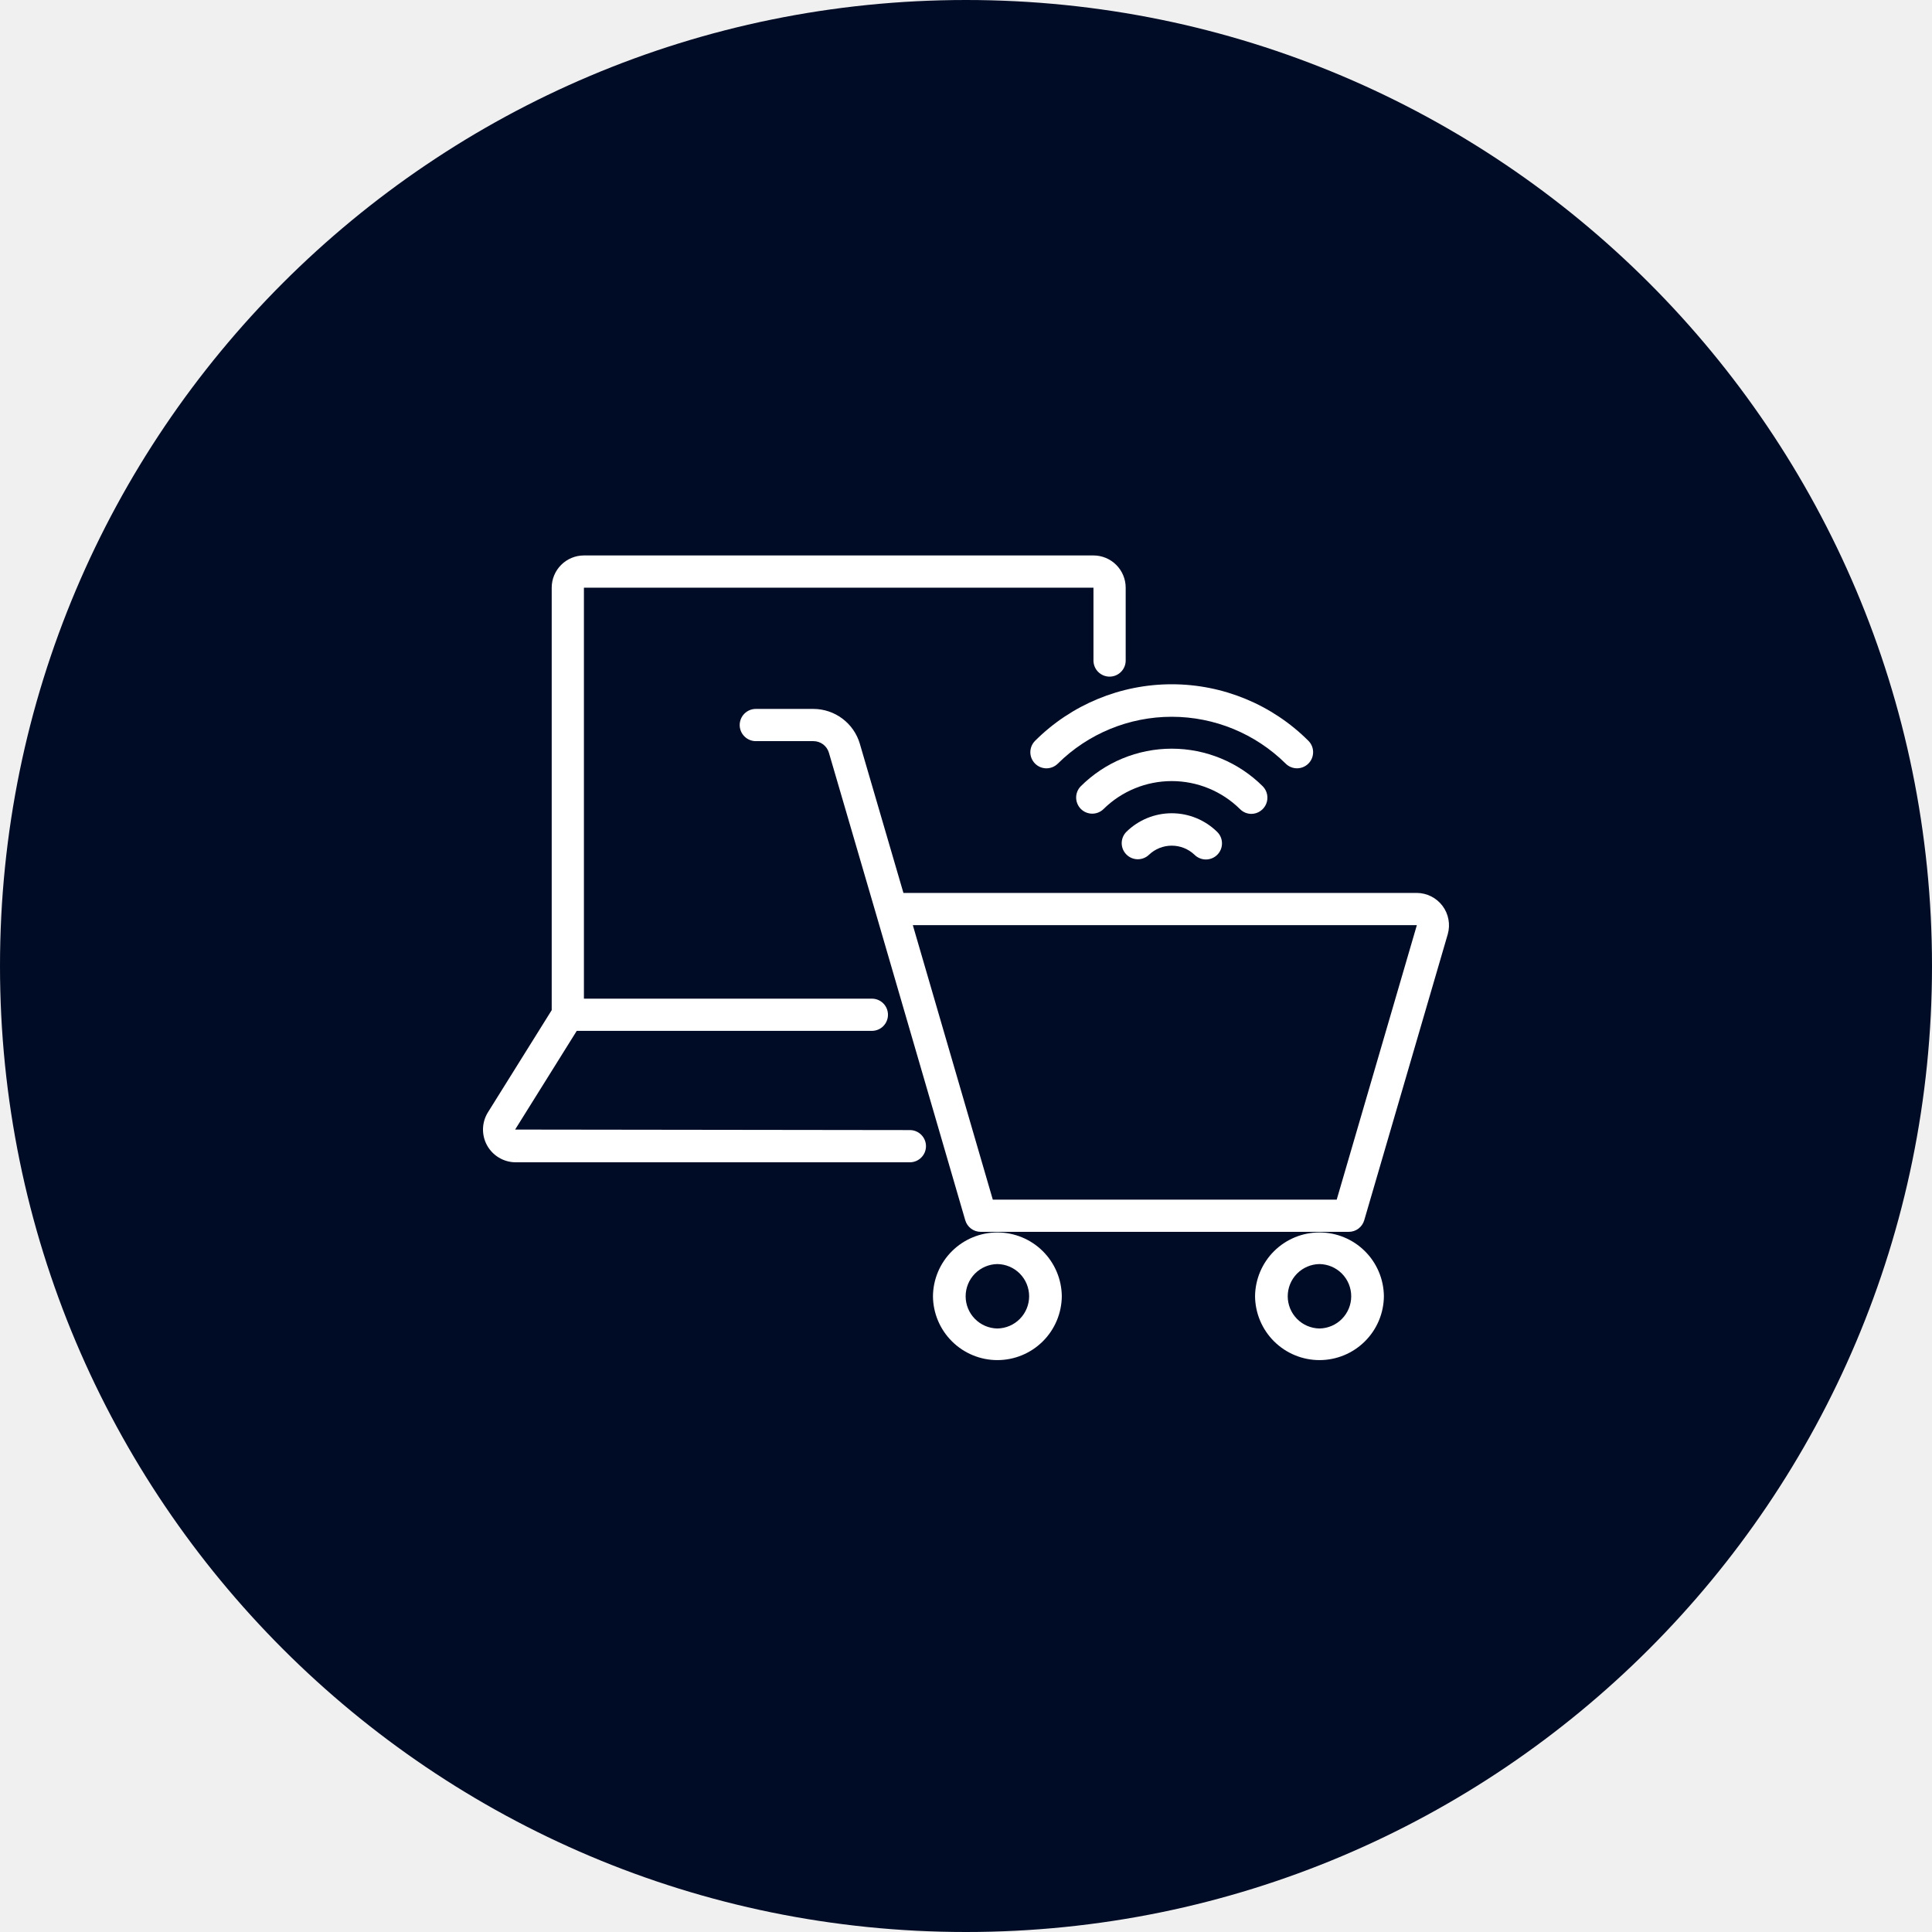
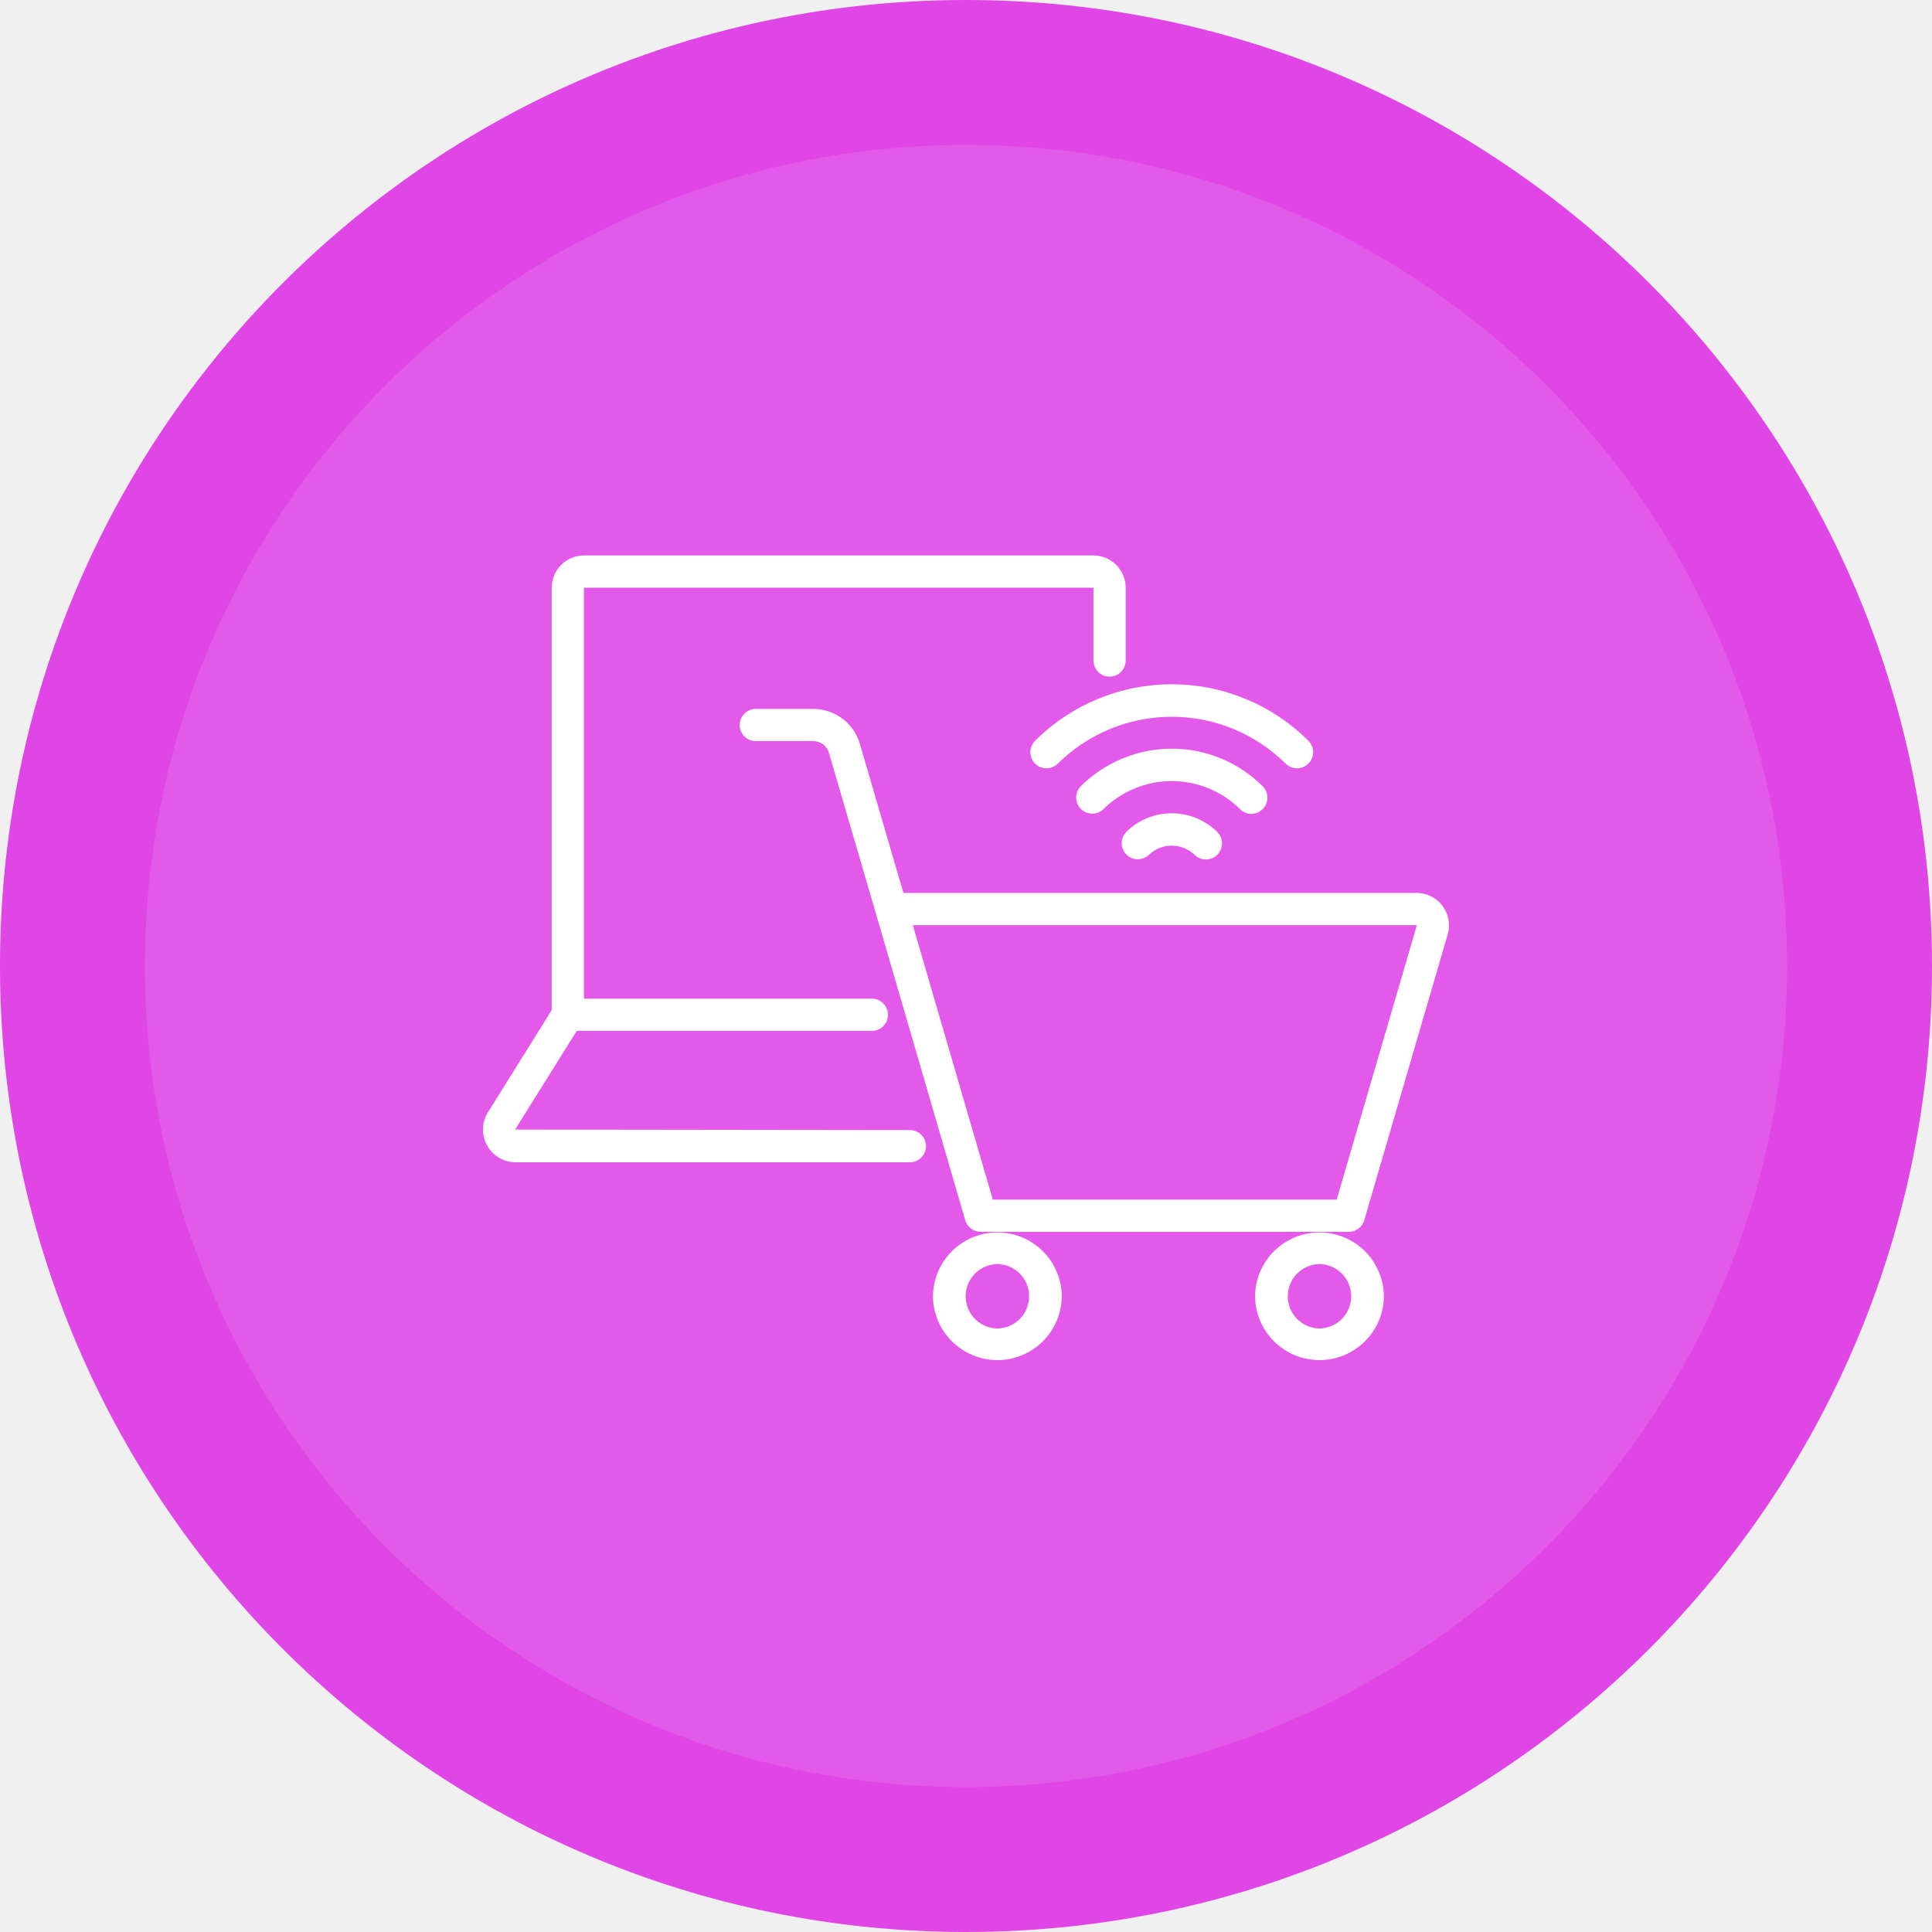
<svg xmlns="http://www.w3.org/2000/svg" width="80" height="80" viewBox="0 0 80 80" fill="none">
-   <circle cx="40" cy="40" r="40" fill="#000C25" />
-   <path d="M56.49 50.528L59.949 38.682C60.005 38.483 60.015 38.274 59.977 38.071C59.94 37.868 59.856 37.676 59.732 37.511C59.608 37.346 59.447 37.211 59.263 37.118C59.079 37.025 58.875 36.976 58.669 36.974H37.409L35.603 30.794C35.481 30.38 35.228 30.016 34.882 29.757C34.536 29.497 34.115 29.356 33.683 29.355H31.296C31.119 29.355 30.95 29.425 30.825 29.55C30.7 29.675 30.629 29.845 30.629 30.022C30.629 30.198 30.7 30.368 30.825 30.493C30.95 30.618 31.119 30.689 31.296 30.689H33.683C33.827 30.689 33.967 30.736 34.083 30.822C34.198 30.909 34.282 31.03 34.323 31.168C34.336 31.206 36.263 37.81 36.274 37.843L39.969 50.528C40.01 50.667 40.094 50.788 40.209 50.875C40.325 50.962 40.465 51.008 40.61 51.008H55.849C55.994 51.008 56.134 50.962 56.25 50.875C56.365 50.788 56.449 50.667 56.49 50.528V50.528ZM41.11 49.675L37.798 38.308H58.669L55.35 49.675H41.11Z" fill="white" />
-   <path d="M51.969 53.676C51.976 54.379 52.26 55.051 52.759 55.546C53.259 56.041 53.934 56.319 54.637 56.319C55.34 56.319 56.015 56.041 56.514 55.546C57.014 55.051 57.298 54.379 57.304 53.676C57.298 52.972 57.014 52.3 56.514 51.805C56.015 51.31 55.34 51.033 54.637 51.033C53.933 51.033 53.259 51.31 52.759 51.805C52.26 52.3 51.976 52.972 51.969 53.676V53.676ZM54.637 52.342C54.987 52.347 55.321 52.49 55.567 52.739C55.813 52.989 55.951 53.325 55.951 53.676C55.951 54.026 55.813 54.362 55.567 54.612C55.321 54.862 54.987 55.004 54.637 55.01C54.286 55.004 53.952 54.862 53.706 54.612C53.46 54.362 53.322 54.026 53.322 53.676C53.322 53.325 53.46 52.989 53.706 52.739C53.952 52.49 54.286 52.347 54.637 52.342V52.342Z" fill="white" />
-   <path d="M38.632 53.676C38.638 54.379 38.922 55.051 39.422 55.546C39.921 56.041 40.596 56.319 41.299 56.319C42.003 56.319 42.677 56.041 43.177 55.546C43.676 55.051 43.96 54.379 43.967 53.676C43.96 52.972 43.676 52.3 43.177 51.805C42.677 51.31 42.002 51.033 41.299 51.033C40.596 51.033 39.921 51.31 39.422 51.805C38.922 52.3 38.638 52.972 38.632 53.676V53.676ZM41.299 52.342C41.65 52.347 41.984 52.49 42.23 52.739C42.476 52.989 42.614 53.325 42.614 53.676C42.614 54.026 42.476 54.362 42.23 54.612C41.984 54.862 41.65 55.004 41.299 55.01C40.949 55.004 40.615 54.862 40.369 54.612C40.123 54.362 39.985 54.026 39.985 53.676C39.985 53.325 40.123 52.989 40.369 52.739C40.615 52.49 40.949 52.347 41.299 52.342V52.342Z" fill="white" />
+   <circle cx="40" cy="40" r="40" fill="#E045E6" />
+   <path d="M56.49 50.528L59.949 38.682C60.005 38.483 60.015 38.274 59.977 38.071C59.94 37.868 59.856 37.676 59.732 37.511C59.608 37.346 59.447 37.211 59.263 37.118C59.079 37.025 58.875 36.976 58.669 36.974H37.409L35.603 30.794C35.481 30.38 35.228 30.016 34.882 29.757C34.536 29.497 34.115 29.356 33.683 29.355H31.296C31.119 29.355 30.95 29.425 30.825 29.55C30.7 29.675 30.629 29.845 30.629 30.022C30.629 30.198 30.7 30.368 30.825 30.493C30.95 30.618 31.119 30.689 31.296 30.689H33.683C33.827 30.689 33.967 30.736 34.083 30.822C34.198 30.909 34.282 31.03 34.323 31.168C34.336 31.206 36.263 37.81 36.274 37.843L39.969 50.528C40.01 50.667 40.094 50.788 40.209 50.875C40.325 50.962 40.465 51.008 40.61 51.008H55.849C55.994 51.008 56.134 50.962 56.25 50.875C56.365 50.788 56.449 50.667 56.49 50.528ZM41.11 49.675L37.798 38.308H58.669L55.35 49.675H41.11Z" fill="white" />
+   <path d="M51.969 53.676C51.976 54.379 52.26 55.051 52.759 55.546C53.259 56.041 53.934 56.319 54.637 56.319C55.34 56.319 56.015 56.041 56.514 55.546C57.014 55.051 57.298 54.379 57.304 53.676C57.298 52.972 57.014 52.3 56.514 51.805C56.015 51.31 55.34 51.033 54.637 51.033C53.933 51.033 53.259 51.31 52.759 51.805C52.26 52.3 51.976 52.972 51.969 53.676ZM54.637 52.342C54.987 52.347 55.321 52.49 55.567 52.739C55.813 52.989 55.951 53.325 55.951 53.676C55.951 54.026 55.813 54.362 55.567 54.612C55.321 54.862 54.987 55.004 54.637 55.01C54.286 55.004 53.952 54.862 53.706 54.612C53.46 54.362 53.322 54.026 53.322 53.676C53.322 53.325 53.46 52.989 53.706 52.739C53.952 52.49 54.286 52.347 54.637 52.342Z" fill="white" />
+   <path d="M38.632 53.676C38.638 54.379 38.922 55.051 39.422 55.546C39.921 56.041 40.596 56.319 41.299 56.319C42.003 56.319 42.677 56.041 43.177 55.546C43.676 55.051 43.96 54.379 43.967 53.676C43.96 52.972 43.676 52.3 43.177 51.805C42.677 51.31 42.002 51.033 41.299 51.033C40.596 51.033 39.921 51.31 39.422 51.805C38.922 52.3 38.638 52.972 38.632 53.676ZM41.299 52.342C41.65 52.347 41.984 52.49 42.23 52.739C42.476 52.989 42.614 53.325 42.614 53.676C42.614 54.026 42.476 54.362 42.23 54.612C41.984 54.862 41.65 55.004 41.299 55.01C40.949 55.004 40.615 54.862 40.369 54.612C40.123 54.362 39.985 54.026 39.985 53.676C39.985 53.325 40.123 52.989 40.369 52.739C40.615 52.49 40.949 52.347 41.299 52.342Z" fill="white" />
  <path d="M37.69 46.794L21.33 46.773L23.882 42.686H36.102C36.279 42.686 36.449 42.616 36.574 42.491C36.699 42.365 36.769 42.196 36.769 42.019C36.769 41.842 36.699 41.672 36.574 41.547C36.449 41.422 36.279 41.352 36.102 41.352H24.179V24.334H45.278V27.361C45.281 27.537 45.352 27.704 45.477 27.826C45.602 27.949 45.77 28.018 45.945 28.018C46.12 28.018 46.289 27.949 46.413 27.826C46.538 27.704 46.61 27.537 46.612 27.361V24.334C46.612 23.98 46.471 23.641 46.221 23.391C45.971 23.141 45.632 23 45.278 23H24.179C23.825 23 23.486 23.141 23.236 23.391C22.986 23.641 22.845 23.98 22.845 24.334V41.828L20.201 46.064C20.075 46.268 20.006 46.502 20 46.741C19.995 46.98 20.052 47.217 20.168 47.427C20.284 47.637 20.453 47.812 20.659 47.935C20.864 48.058 21.099 48.125 21.338 48.128H37.69C37.864 48.124 38.03 48.052 38.152 47.927C38.274 47.803 38.343 47.635 38.343 47.461C38.343 47.286 38.274 47.119 38.152 46.994C38.03 46.869 37.864 46.798 37.69 46.794Z" fill="white" />
-   <path d="M46.634 34.451C46.513 34.577 46.446 34.745 46.447 34.919C46.449 35.094 46.519 35.261 46.643 35.384C46.766 35.508 46.933 35.578 47.108 35.58C47.282 35.581 47.451 35.515 47.577 35.394C47.831 35.152 48.168 35.017 48.519 35.017C48.87 35.017 49.208 35.152 49.462 35.394C49.524 35.456 49.598 35.505 49.679 35.538C49.76 35.572 49.846 35.589 49.934 35.589C50.021 35.589 50.108 35.572 50.189 35.538C50.27 35.505 50.343 35.456 50.405 35.394C50.467 35.332 50.516 35.258 50.55 35.177C50.583 35.096 50.6 35.01 50.6 34.922C50.6 34.835 50.583 34.748 50.55 34.667C50.516 34.586 50.467 34.513 50.405 34.451C49.903 33.954 49.226 33.675 48.519 33.675C47.813 33.675 47.136 33.954 46.634 34.451V34.451Z" fill="white" />
-   <path d="M51.821 33.701C51.952 33.699 52.079 33.659 52.187 33.585C52.295 33.512 52.38 33.408 52.43 33.287C52.48 33.166 52.494 33.033 52.469 32.904C52.445 32.776 52.383 32.657 52.292 32.563C51.291 31.563 49.934 31.001 48.52 31.001C47.105 31.001 45.748 31.563 44.747 32.563C44.626 32.689 44.559 32.857 44.561 33.032C44.563 33.206 44.633 33.373 44.756 33.497C44.88 33.62 45.047 33.69 45.221 33.692C45.396 33.694 45.564 33.627 45.69 33.506C46.443 32.761 47.46 32.343 48.52 32.343C49.579 32.343 50.596 32.761 51.349 33.506C51.411 33.568 51.484 33.617 51.565 33.651C51.646 33.684 51.733 33.701 51.821 33.701V33.701Z" fill="white" />
-   <path d="M42.86 31.619C42.922 31.681 42.995 31.73 43.076 31.764C43.157 31.797 43.244 31.815 43.331 31.815C43.419 31.815 43.505 31.797 43.586 31.764C43.667 31.73 43.741 31.681 43.803 31.619C45.058 30.377 46.753 29.68 48.519 29.68C50.286 29.68 51.98 30.377 53.236 31.619C53.361 31.744 53.531 31.814 53.707 31.814C53.884 31.813 54.053 31.743 54.178 31.618C54.303 31.493 54.373 31.324 54.373 31.147C54.374 30.971 54.304 30.801 54.179 30.676C52.678 29.176 50.642 28.334 48.519 28.334C46.397 28.334 44.361 29.176 42.86 30.676C42.798 30.738 42.749 30.812 42.715 30.892C42.682 30.973 42.664 31.06 42.664 31.148C42.664 31.235 42.682 31.322 42.715 31.403C42.749 31.484 42.798 31.557 42.86 31.619V31.619Z" fill="white" />
+   <path d="M46.634 34.451C46.513 34.577 46.446 34.745 46.447 34.919C46.449 35.094 46.519 35.261 46.643 35.384C46.766 35.508 46.933 35.578 47.108 35.58C47.282 35.581 47.451 35.515 47.577 35.394C47.831 35.152 48.168 35.017 48.519 35.017C48.87 35.017 49.208 35.152 49.462 35.394C49.524 35.456 49.598 35.505 49.679 35.538C49.76 35.572 49.846 35.589 49.934 35.589C50.021 35.589 50.108 35.572 50.189 35.538C50.27 35.505 50.343 35.456 50.405 35.394C50.467 35.332 50.516 35.258 50.55 35.177C50.583 35.096 50.6 35.01 50.6 34.922C50.6 34.835 50.583 34.748 50.55 34.667C50.516 34.586 50.467 34.513 50.405 34.451C49.903 33.954 49.226 33.675 48.519 33.675C47.813 33.675 47.136 33.954 46.634 34.451Z" fill="white" />
+   <path d="M51.821 33.701C51.952 33.699 52.079 33.659 52.187 33.585C52.295 33.512 52.38 33.408 52.43 33.287C52.48 33.166 52.494 33.033 52.469 32.904C52.445 32.776 52.383 32.657 52.292 32.563C51.291 31.563 49.934 31.001 48.52 31.001C47.105 31.001 45.748 31.563 44.747 32.563C44.626 32.689 44.559 32.857 44.561 33.032C44.563 33.206 44.633 33.373 44.756 33.497C44.88 33.62 45.047 33.69 45.221 33.692C45.396 33.694 45.564 33.627 45.69 33.506C46.443 32.761 47.46 32.343 48.52 32.343C49.579 32.343 50.596 32.761 51.349 33.506C51.411 33.568 51.484 33.617 51.565 33.651C51.646 33.684 51.733 33.701 51.821 33.701Z" fill="white" />
+   <path d="M42.86 31.619C42.922 31.681 42.995 31.73 43.076 31.764C43.157 31.797 43.244 31.815 43.331 31.815C43.419 31.815 43.505 31.797 43.586 31.764C43.667 31.73 43.741 31.681 43.803 31.619C45.058 30.377 46.753 29.68 48.519 29.68C50.286 29.68 51.98 30.377 53.236 31.619C53.361 31.744 53.531 31.814 53.707 31.814C53.884 31.813 54.053 31.743 54.178 31.618C54.303 31.493 54.373 31.324 54.373 31.147C54.374 30.971 54.304 30.801 54.179 30.676C52.678 29.176 50.642 28.334 48.519 28.334C46.397 28.334 44.361 29.176 42.86 30.676C42.798 30.738 42.749 30.812 42.715 30.892C42.682 30.973 42.664 31.06 42.664 31.148C42.664 31.235 42.682 31.322 42.715 31.403C42.749 31.484 42.798 31.557 42.86 31.619Z" fill="white" />
+   <circle cx="40" cy="40" r="34" fill="white" fill-opacity="0.11" />
</svg>
